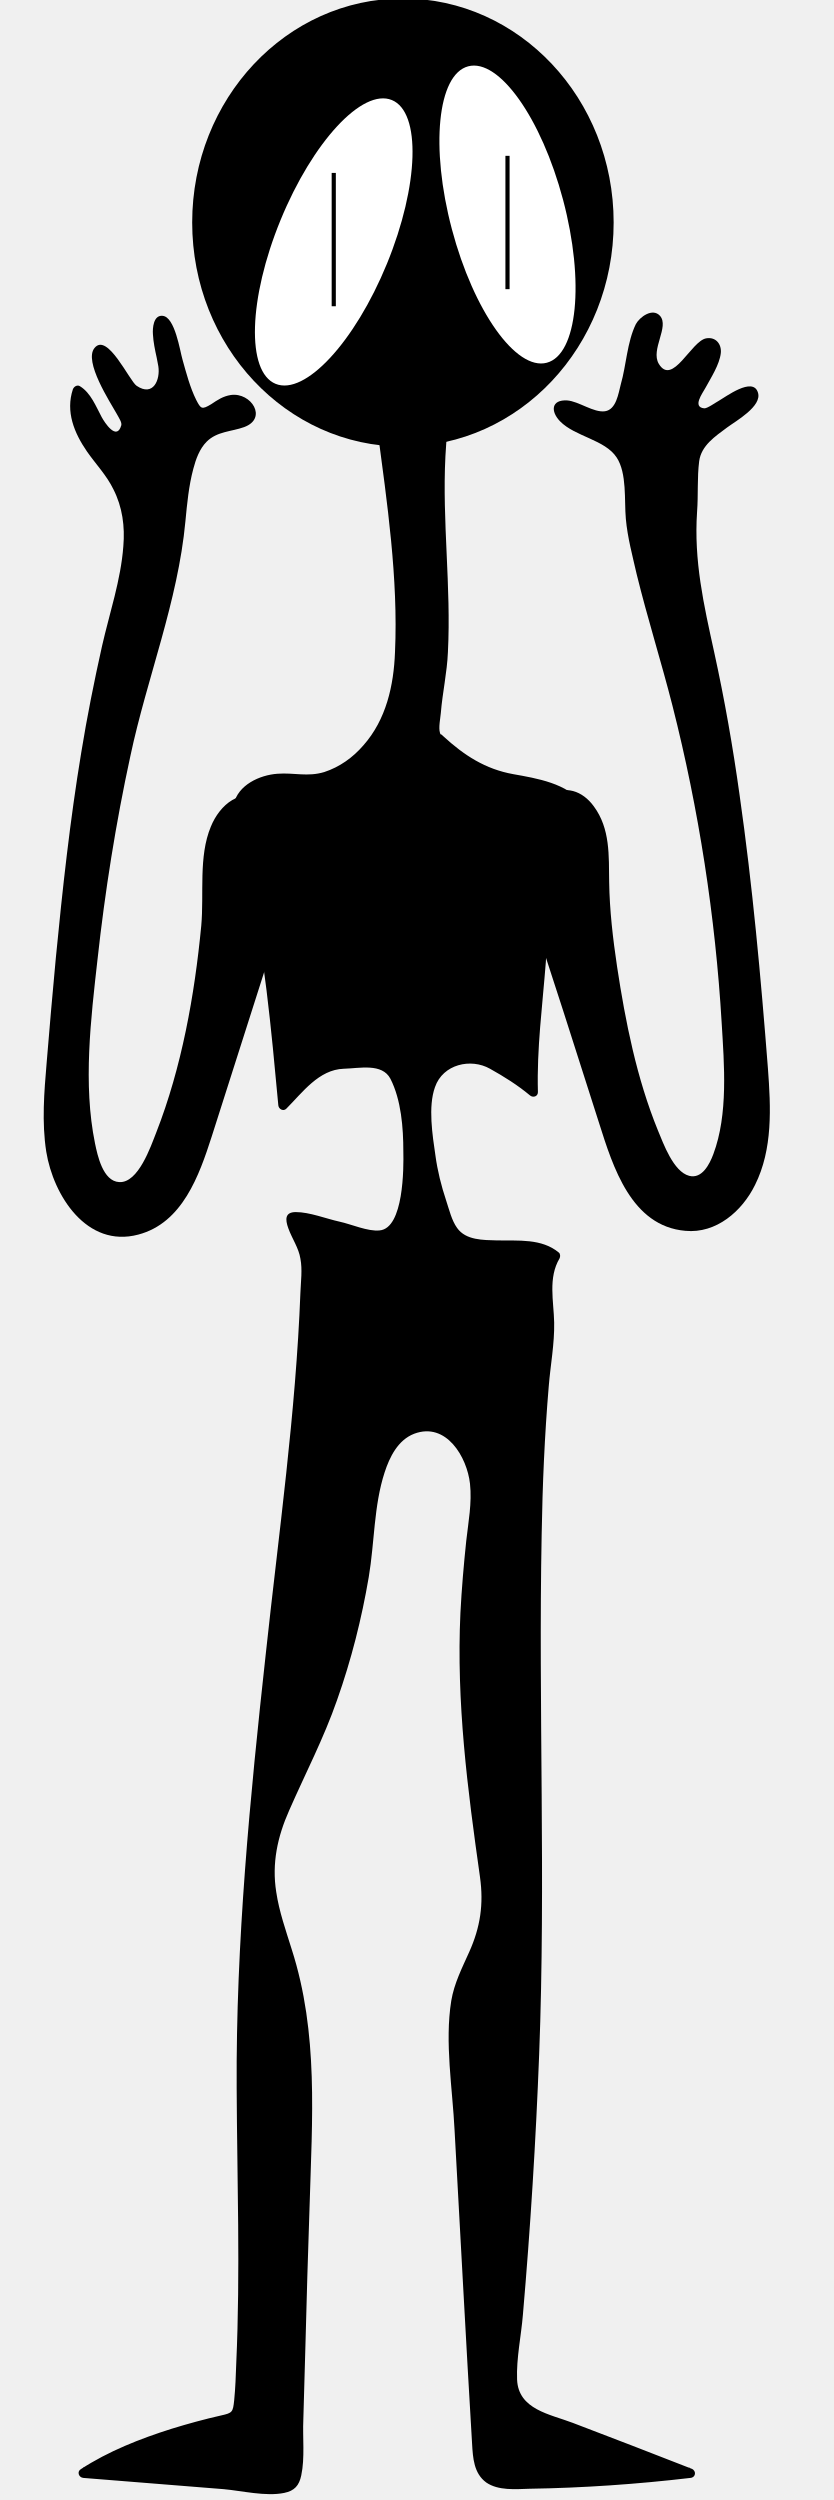
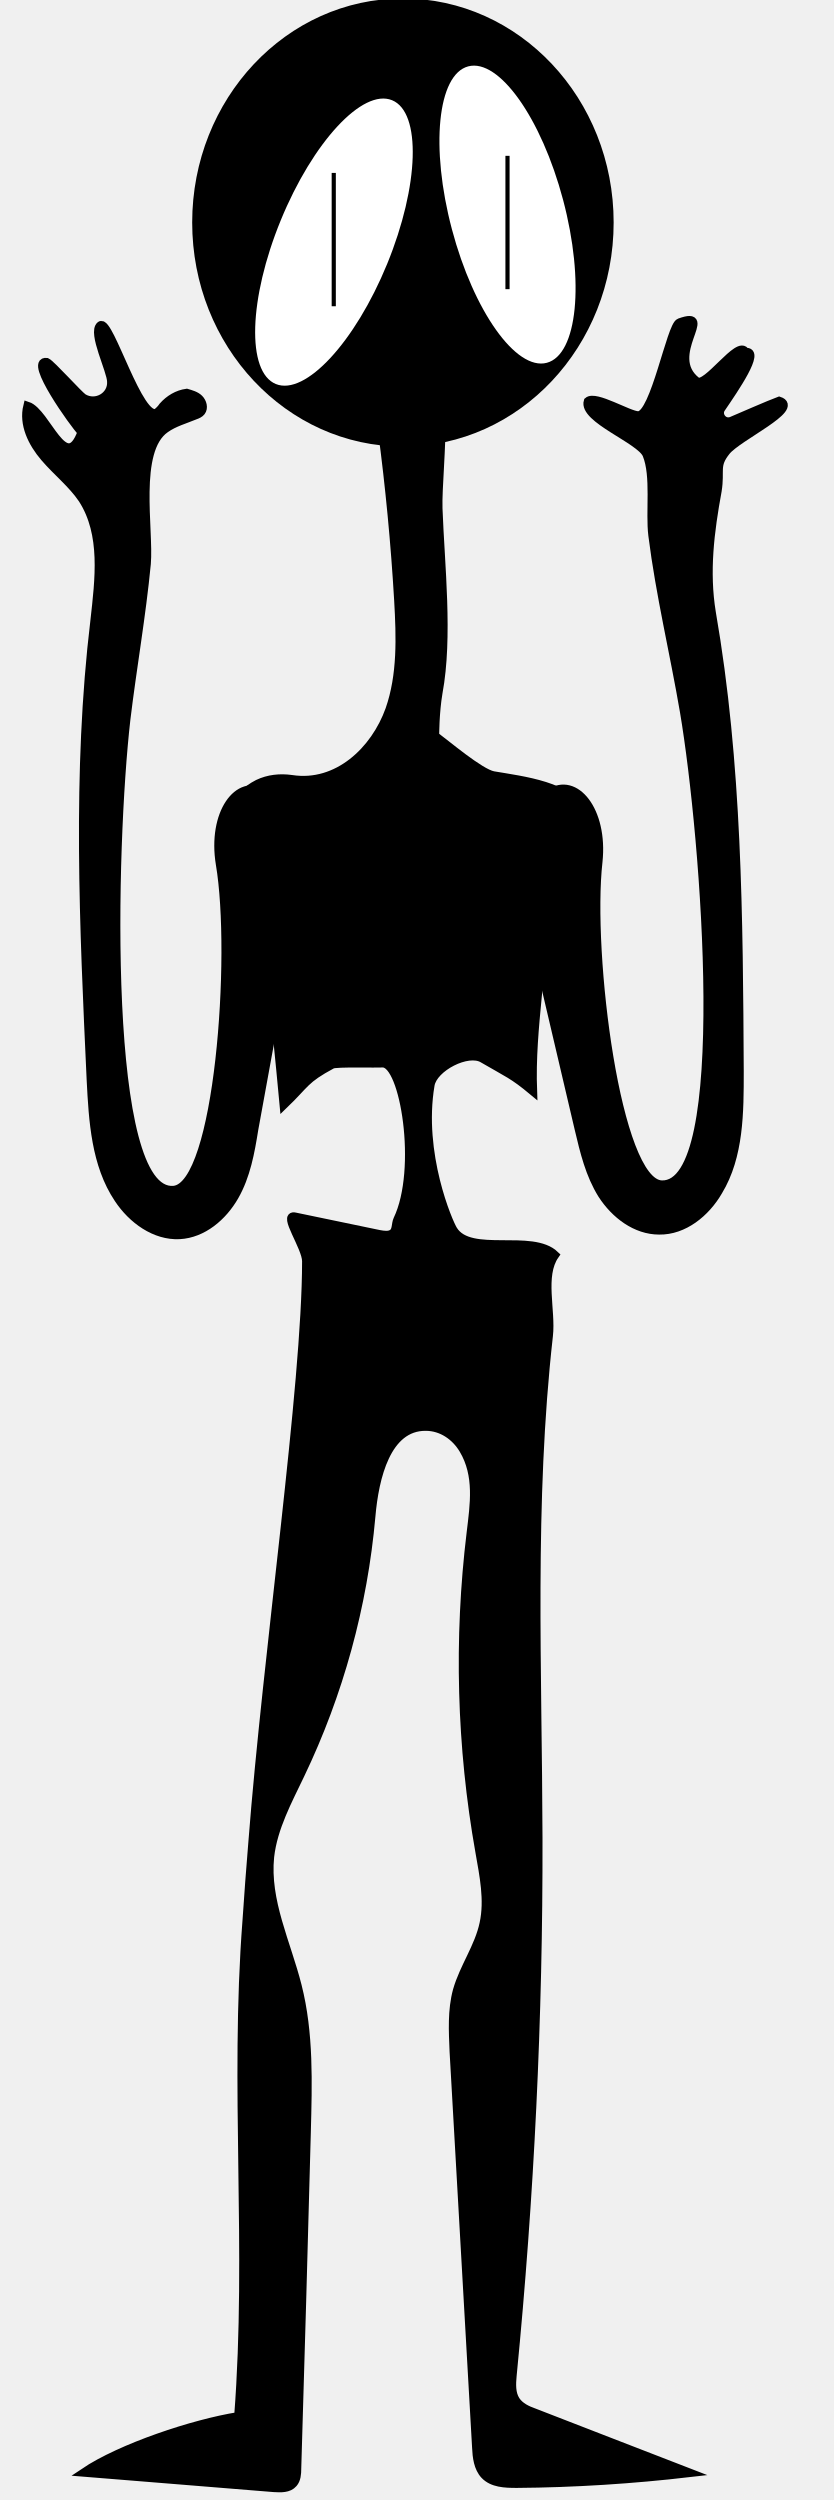
- <svg xmlns="http://www.w3.org/2000/svg" version="1.1" id="figure" x="0px" y="0px" viewBox="0 0 200 600" style="enable-background:new 0 0 200 600;" xml:space="preserve">
+ <svg xmlns="http://www.w3.org/2000/svg" version="1.1" id="Layer_1" x="0px" y="0px" viewBox="0 0 200 600" style="enable-background:new 0 0 200 600;" xml:space="preserve">
  <style type="text/css">
- 	.st0{stroke:#000000;stroke-width:0.75;stroke-miterlimit:10;}
- 	.st1{fill:#FFFFFF;}
- 	.st2{fill:none;stroke:#000000;stroke-miterlimit:10;}
+ 	.st0{stroke:#000000;stroke-width:2;stroke-miterlimit:10;}
+ 	.st1{stroke:#000000;stroke-width:0.75;stroke-miterlimit:10;}
+ 	.st2{fill:#FFFFFF;}
+ 	.st3{fill:none;stroke:#000000;stroke-miterlimit:10;}
</style>
-   <g id="body">
-     <path d="M91.7,103.2c1.8,13.6,3.1,27.2,3.9,40.9c0.5,8.8,0.8,17.9-2.1,26.2c-3.5,9.8-12.5,18.4-23.5,16.7c-2.8-0.4-5.6-0.1-8.1,1.1   c-6.1,3.1-5,7.1-3.9,10.7c6,21.6,8,44.1,10.1,66.4c5.4-5.2,4.9-6.1,11.6-9.7c0.9-0.5,11-0.2,12.1-0.3c5.2-0.3,9.4,25.4,3.6,37.5   c-0.5,1.1-0.2,2.6-1.2,3.3c-0.9,0.6-2.1,0.4-3.2,0.2L70.8,292c-3.1-0.7,2.7,7.3,2.7,10.7c0,29.8-9.4,94.1-12.9,139.5   c-0.5,6.2-1,12.5-1.4,18.7c-3.1,40.2,1.1,78.7-2,119c-10.7,1.7-28.2,7.5-37.1,13.5c15.2,1.2,30.4,2.5,45.6,3.7   c1.7,0.1,3.6,0.2,4.7-1.1c0.8-0.9,0.9-2.3,0.9-3.5c0.8-26.9,1.6-53.8,2.3-80.8c0.3-11.7,0.7-23.7-2.2-35.1   c-2.6-10.3-7.7-20.4-6.6-31c0.8-7,4.3-13.4,7.3-19.7c9.3-19.4,15.1-40.5,17-62c0.8-9.3,3.7-21.6,13.1-21.5c3.8,0,7.1,2.3,9,5.5   c3.7,6.2,2.6,13.2,1.8,19.9c-3.1,25.5-2.4,51.4,2.1,76.7c1,5.7,2.2,11.5,1,17.1c-1.2,5.7-4.8,10.5-6.4,16.1   c-1.3,4.8-1,9.8-0.8,14.7c1.8,31.7,3.6,63.3,5.4,95c0.1,2.3,0.4,4.9,2,6.6c1.9,2,4.9,2.1,7.7,2.1c13.9-0.1,27.8-1,41.6-2.6   c-12.5-4.8-24.9-9.7-37.4-14.5c-1.7-0.6-3.4-1.4-4.4-2.9c-1.1-1.7-1-3.9-0.8-6c4.2-42.9,6.3-85.9,6.2-129   c-0.1-40.2-2-80.5,2.5-120.5c0.7-6.1-2-14.4,1.5-19.4c-5.5-5.3-20.4,0.5-24.4-6c-1.1-1.7-8.3-18.3-5.5-34.8c0.7-4.2,9-8.5,12.6-6.3   c6,3.5,7.2,3.8,12,7.8c-0.6-15.7,2.9-30.3,2.3-45.9c-0.3-7.2,12.2-14,9.6-20.7c-2.6-6.7-14.4-8-21.4-9.2c-3.2-0.6-11.4-7.6-14-9.5   c0,0,0-5.6,0.8-10.3c2.5-13.5,0.5-30.6,0-44.3c-0.3-9.5,4.1-38.8-5.4-39.4" />
-     <g>
-       <path d="M90.6,103.2c2.3,17.4,5,35.7,4.2,53.3c-0.3,8-2.1,16.2-7.6,22.4c-2.5,2.9-5.7,5.2-9.4,6.4c-4,1.2-7.2,0.1-11.2,0.4    c-4.3,0.3-9.5,2.7-10.5,7.3c-0.4,1.7,0,3.5,0.4,5.2c1,4.1,2.1,8.1,3,12.2c3.9,18.1,5.6,36.5,7.3,54.9c0.1,0.9,1.2,1.5,1.9,0.8    c3.9-3.9,7.8-9.4,13.8-9.6c3.8-0.1,9.2-1.4,11.2,2.4c2.6,5.1,3.1,11.8,3.1,17.4c0.1,4,0.1,18.5-5.7,19c-2.8,0.3-6.8-1.5-9.6-2.1    c-3.2-0.7-7.2-2.3-10.5-2.3c-2.6,0-2.6,1.7-1.8,3.9c0.9,2.5,2.5,4.7,2.9,7.3c0.5,2.6,0.1,5.5,0,8.1c-1.1,28.9-5.2,57.8-8.3,86.6    c-3.8,34.6-7.2,69.4-7,104.3c0.1,22,0.9,44-0.1,66.1c-0.1,2.9-0.2,5.9-0.5,8.9c-0.3,2.8-0.4,3-3.1,3.6c-4,0.9-8,2-11.9,3.2    c-7.6,2.4-15.2,5.4-21.8,9.7c-1,0.6-0.5,2,0.6,2.1c11.2,0.9,22.5,1.8,33.7,2.7c4.4,0.4,10.1,1.8,14.5,0.9c2.5-0.5,3.6-1.8,4.1-4.2    c0.9-4.2,0.3-9.1,0.5-13.4c0.2-5.9,0.3-11.8,0.5-17.7c0.3-11.2,0.6-22.3,1-33.5c0.6-20.9,2.2-41.5-4.3-61.7c-1.4-4.5-3-9-3.7-13.7    c-1.1-6.9,0.3-13.3,3.1-19.6c3.9-8.9,8.3-17.3,11.5-26.5c3.4-9.6,5.9-19.5,7.6-29.5c1.4-8.3,1.2-17.1,3.8-25.1    c1.2-3.7,3.2-7.8,7.1-9.3c7.7-2.9,12.7,5.6,13.4,12c0.5,4.6-0.4,9.2-0.9,13.7c-0.6,5.7-1.1,11.5-1.4,17.3    c-1,21.5,1.7,42.2,4.7,63.4c0.9,6.5,0.1,12-2.6,18c-1.7,3.8-3.6,7.5-4.3,11.7c-1.6,10,0.3,21,0.8,31.1c1.4,25.1,2.7,50.1,4.2,75.2    c0.2,3.4,0.4,7.1,3.4,9.3c2.9,2,7.1,1.6,10.4,1.5c12.9-0.2,25.8-1.1,38.6-2.6c1.3-0.1,1.5-1.7,0.3-2.2c-9.5-3.7-19-7.4-28.5-11    c-5.5-2.1-13.1-3.2-13.4-10.4c-0.2-5.1,1-10.6,1.4-15.6c1.8-20.8,3.1-41.6,3.9-62.5c1.6-41.6-0.2-83.2,0.6-124.8    c0.2-11.8,0.7-23.7,1.7-35.5c0.4-5,1.4-10.2,1.3-15.3c-0.1-5.1-1.5-10.7,1.3-15.4c0.2-0.4,0.2-1.1-0.2-1.4    c-4.1-3.4-9.7-2.8-14.8-2.9c-3.3-0.1-7.5,0-9.6-3c-1.3-1.8-1.9-4.4-2.6-6.5c-1.2-3.6-2.1-7.2-2.6-10.9c-0.7-4.8-1.8-11.7-0.1-16.4    c1.9-5.5,8.6-7,13.2-4.4c3.4,1.9,6.6,3.9,9.6,6.4c0.7,0.6,1.9,0.3,1.9-0.8c-0.3-10.4,1.1-20.8,1.9-31.2c0.4-5.1-0.2-10.6,0.5-15.6    c0.6-3.9,3.8-6.9,6.1-10c2.9-3.7,5.3-8,2.2-12.4c-3.6-4.9-11-6.1-16.6-7.1c-6.7-1.2-11.8-4.5-16.8-9.1c-1-1-0.5,0-0.8-0.8    c-0.4-1.2,0.1-3.6,0.2-4.8c0.4-4.9,1.5-9.7,1.7-14.6c0.8-15.7-1.4-31.3-0.6-47c0.3-6.6,3-26.7-7-28c-1.4-0.2-1.4,2.1,0,2.2    c5,0.7,4.9,10.1,5,13.6c0.2,5.6-0.2,11.2-0.5,16.9c-0.8,15.2,2,30.4,0.6,45.6c-0.3,3.8-1.2,7.5-1.5,11.3c-0.1,1.6-0.9,4.7,0,6.2    c0.9,1.6,4,3.2,5.4,4.3c2.2,1.7,4.4,3.5,6.8,4.7c5,2.5,11.2,2.1,16.5,4.1c3.5,1.4,7.6,4,6.6,8.3c-0.7,3.4-4.1,6.3-6.1,8.9    c-5,6.6-3.4,13.5-4,21.3c-0.7,11-2.3,21.9-2,33c0.6-0.3,1.3-0.5,1.9-0.8c-6.7-5.5-14.9-12.1-23.2-5.7c-4.3,3.3-4.1,8.8-4,13.8    c0.1,6,1.2,12,2.9,17.7c2.2,7.4,4.1,12.3,12.6,12.8c2.7,0.2,13.9-1.1,14.6,2.2c0.1,0.6-0.9,2.6-1,3.3c-0.2,1-0.3,2.1-0.3,3.1    c-0.1,3.4,0.5,6.9,0.4,10.3c-0.2,7.9-1.5,15.8-2,23.7c-0.5,8.5-0.8,17.1-1,25.7c-0.3,17.1,0,34.3,0.2,51.4    c0.4,34.1-0.1,68.2-2.2,102.2c-0.6,9.6-1.3,19.2-2.1,28.7c-0.4,5-0.9,9.9-1.3,14.8c-0.3,3.1-1.3,6.9-0.2,10c2,5.6,11.7,7.2,16.5,9    c8.9,3.4,17.8,6.9,26.7,10.3c0.1-0.7,0.2-1.5,0.3-2.2c-11.2,1.3-22.4,2.1-33.6,2.4c-2.6,0.1-5.3,0.2-7.9,0.2    c-4.8-0.1-7.8-1.5-8.5-6.9c-0.7-5.4-0.6-11.1-0.9-16.5c-1.3-22.4-2.5-44.9-3.8-67.3c-0.7-11.6-2.2-22.5,2.9-33.3    c1.7-3.6,3.4-7.1,3.9-11.1c0.6-4.6-0.2-9.2-1-13.8c-3.8-22.1-5.3-44.4-3.5-66.8c0.7-9.1,3.8-19.7,0.7-28.6    c-1.9-5.6-6.8-10.1-13-9.4c-14,1.7-12.8,25.1-14.3,34.7c-1.6,10-4,20-7.3,29.6c-3.4,10.1-8.4,19.4-12.5,29.3    c-3.4,8.3-3.7,16.2-1.5,24.9c2.8,10.6,6.5,20.3,7.2,31.5c0.8,12.3-0.1,24.8-0.4,37.2c-0.4,12.5-0.7,24.9-1.1,37.4    c-0.2,6.2-0.4,12.5-0.5,18.7c-0.1,3.5,1,10-3.5,11.4c-2,0.6-6.1-0.5-8.2-0.6c-12.9-1-25.8-2.1-38.7-3.1c0.2,0.7,0.4,1.4,0.6,2.1    c10.8-7,24.2-11.3,36.8-13.4c0.5-0.1,0.8-0.6,0.8-1.1c2.8-38.3-0.8-76.7,1.7-115c2.1-31.8,5.6-63.5,9.1-95.1    c1.5-14.1,3.1-28.2,4.2-42.3c0.5-5.9,0.9-11.8,1.1-17.8c0.2-4.6,0.3-8.2-1.6-12.4c-0.4-0.9-1.7-2.8-1.7-3.8c0-0.9-1.2,0.1,0.2-0.1    c1.4-0.2,4,0.8,5.4,1.1c4.2,0.9,8.3,1.8,12.5,2.7c2.6,0.5,5.2,1.2,6.6-1.6c2.2-4.5,3-10.6,3.3-15.5c0.3-6.1-0.2-12.5-1.9-18.4    c-0.8-2.7-1.9-6.5-5-7.4c-1.6-0.5-3.9-0.1-5.6-0.1c-2.1,0-4.5-0.3-6.6,0.2c-5.3,1.2-9.2,6.6-12.8,10.1c0.6,0.3,1.3,0.5,1.9,0.8    c-1.6-17.3-3.1-34.7-6.6-51.8c-0.8-4.1-1.7-8.1-2.8-12.2c-0.9-3.6-2.8-7.6,0.3-10.6c4.1-4.2,9.3-2,14.1-2.4c2.4-0.2,4.8-0.8,7-1.9    c11.3-5.4,15.4-18.3,15.9-29.9c0.7-17.6-2-35.9-4.2-53.3C92.7,101.8,90.4,101.7,90.6,103.2L90.6,103.2z" />
+   <g id="figure">
+     <g id="body">
+       <path class="st0" d="M91.7,103.2c1.8,13.6,3.1,27.2,3.9,40.9c0.5,8.8,0.8,17.9-2.1,26.2C90,180.1,81,188.7,70,187    c-2.8-0.4-5.6-0.1-8.1,1.1c-6.1,3.1-5,7.1-3.9,10.7c6,21.6,8,44.1,10.1,66.4c5.4-5.2,4.9-6.1,11.6-9.7c0.9-0.5,11-0.2,12.1-0.3    c5.2-0.3,9.4,25.4,3.6,37.5c-0.5,1.1-0.2,2.6-1.2,3.3c-0.9,0.6-2.1,0.4-3.2,0.2L70.8,292c-3.1-0.7,2.7,7.3,2.7,10.7    c0,29.8-9.4,94.1-12.9,139.5c-0.5,6.2-1,12.5-1.4,18.7c-3.1,40.2,1.1,78.7-2,119c-10.7,1.7-28.2,7.5-37.1,13.5    c15.2,1.2,30.4,2.5,45.6,3.7c1.7,0.1,3.6,0.2,4.7-1.1c0.8-0.9,0.9-2.3,0.9-3.5c0.8-26.9,1.6-53.8,2.3-80.8    c0.3-11.7,0.7-23.7-2.2-35.1c-2.6-10.3-7.7-20.4-6.6-31c0.8-7,4.3-13.4,7.3-19.7c9.3-19.4,15.1-40.5,17-62    c0.8-9.3,3.7-21.6,13.1-21.5c3.8,0,7.1,2.3,9,5.5c3.7,6.2,2.6,13.2,1.8,19.9c-3.1,25.5-2.4,51.4,2.1,76.7c1,5.7,2.2,11.5,1,17.1    c-1.2,5.7-4.8,10.5-6.4,16.1c-1.3,4.8-1,9.8-0.8,14.7c1.8,31.7,3.6,63.3,5.4,95c0.1,2.3,0.4,4.9,2,6.6c1.9,2,4.9,2.1,7.7,2.1    c13.9-0.1,27.8-1,41.6-2.6c-12.5-4.8-24.9-9.7-37.4-14.5c-1.7-0.6-3.4-1.4-4.4-2.9c-1.1-1.7-1-3.9-0.8-6    c4.2-42.9,6.3-85.9,6.2-129c-0.1-40.2-2-80.5,2.5-120.5c0.7-6.1-2-14.4,1.5-19.4c-5.5-5.3-20.4,0.5-24.4-6    c-1.1-1.7-8.3-18.3-5.5-34.8c0.7-4.2,9-8.5,12.6-6.3c6,3.5,7.2,3.8,12,7.8c-0.6-15.7,2.9-30.3,2.3-45.9c-0.3-7.2,12.2-14,9.6-20.7    c-2.6-6.7-14.4-8-21.4-9.2c-3.2-0.6-11.4-7.6-14-9.5c0,0,0-5.6,0.8-10.3c2.5-13.5,0.5-30.6,0-44.3c-0.3-9.5,4.1-38.8-5.4-39.4" />
+     </g>
+     <ellipse id="head" class="st1" cx="96.7" cy="53.4" rx="50.2" ry="53.4" />
+     <g id="left_arm">
+       <path class="st0" d="M63.6,190.4c-6.4-3.9-12.8,4.8-10.8,17c3.7,21.9-0.3,77.2-11.1,78.2c-17,1.5-14.9-82.5-11.4-113    c1.5-12.4,3.7-24.8,4.9-37.3c0.7-8.2-3-27.2,4.5-32.4c2.1-1.5,4.7-2.2,7.1-3.2c0.6-0.2,1.2-0.5,1.5-0.9c0.7-0.9,0.3-2.3-0.5-3.1    c-0.8-0.8-2-1.1-3-1.4c-2.2,0.3-4.2,1.5-5.7,3.2c-0.4,0.6-0.9,1.1-1.4,1.5c-4.2,2.5-11.5-22.6-13.6-20.9    C22,79.8,26.7,89,26.7,91.6c0.2,3.5-3.7,5.7-6.7,3.9c-1.1-0.7-7.7-8.1-8.8-8.6c-4.5-0.6,6.6,15,8.4,16.8c-3.9,10.6-8.4-4.8-13-6.3    c-1.1,4.4,1.1,8.9,4.1,12.4s6.6,6.3,9.1,10c5.4,8.4,4,19.2,2.9,29.1c-4.4,36.6-2.6,73.5-0.9,110.3c0.5,9.8,1.1,20.3,6.6,28.5    c3.3,5,8.8,9,14.7,8.7c5.6-0.3,10.4-4.4,13.2-9.3s3.8-10.5,4.7-16.1l10.8-59.2c0.7-4,0.9-8.2,0.4-12.3    C71.2,192.3,69.4,193.4,63.6,190.4" />
+     </g>
+     <g id="right_arm">
+       <path class="st0" d="M131.9,190.4c6.1-4.2,13,4.1,11.7,16.4c-2.5,22.1,4.4,77.1,15.2,77.5c17.1,0.6,10.5-83.1,5.4-113.4    c-2.4-14.1-5.8-28.1-7.6-42.4c-0.7-5.6,0.7-14.3-1.4-19.4c-1.5-3.6-15.4-8.6-14.1-12.8c1.8-1.6,9.8,3.4,12.1,3.4    c3.9-0.1,7.8-21.6,9.9-22.3c8.9-3.2-3.9,7.9,4.1,14.1c2.3,1.7,10.2-10.3,11.7-7c3.8-0.5-2.6,8.8-5.8,13.5c-1.1,1.6,0.6,3.8,2.5,3    s9.2-4,11.4-4.8c5.2,1.7-9.9,8.6-12.7,12.1s-1.3,4.5-2.1,9.5c-1.8,9.8-3,19.4-1.4,29.2c6.3,36.3,6.5,73.2,6.7,110.1    c0,9.8,0,20.4-5.1,28.8c-3,5.2-8.3,9.5-14.2,9.4c-5.6,0-10.6-3.8-13.7-8.6c-3-4.8-4.3-10.3-5.6-15.8l-13.8-58.8    c-0.9-4-1.4-8.1-1.1-12.2C124.5,192.6,126.3,193.7,131.9,190.4" />
+     </g>
+     <g id="eyes">
+       <ellipse id="eye_1_" transform="matrix(0.3791 -0.9254 0.9254 0.3791 -3.9838 110.2075)" class="st2" cx="80.1" cy="58.1" rx="36.8" ry="13.8" />
+       <ellipse id="eye" transform="matrix(0.9666 -0.2563 0.2563 0.9666 -9.1305 32.9383)" class="st2" cx="121.8" cy="51.5" rx="13.8" ry="36.8" />
+       <line id="pupil_1_" class="st3" x1="80.1" y1="41.5" x2="80.1" y2="73.5" />
+       <line id="pupil" class="st3" x1="121.8" y1="37.4" x2="121.8" y2="69.4" />
    </g>
  </g>
-   <ellipse id="head" class="st0" cx="96.7" cy="53.4" rx="50.2" ry="53.4" />
-   <g id="left_arm">
-     <path d="M62.9,193.3c-5.8-4.7-13.3,3.1-12.9,15.4c0.8,22.2-10.4,76.5-21.2,76.1c-17.1-0.7-4-83.7,3.5-113.5   c3.1-12.1,6.9-24.1,9.7-36.3c1.8-8,0.6-27.4,8.7-31.5c2.3-1.2,5-1.6,7.5-2.2c0.6-0.1,1.2-0.3,1.6-0.7c0.8-0.8,0.6-2.2-0.1-3.1   c-0.7-0.9-1.8-1.3-2.8-1.8c-2.2,0-4.4,0.9-6.1,2.4c-0.5,0.5-1,1-1.6,1.3c-4.5,1.9-8.4-23.9-10.7-22.5c-2.4,1.4,1,11.1,0.7,13.7   c-0.3,3.5-4.4,5.2-7.2,3c-1-0.8-6.6-9-7.6-9.7c-4.4-1.2,4.6,15.7,6.1,17.7c-5.3,10-7.7-5.9-12.1-8c-1.7,4.2-0.1,9,2.4,12.8   s5.7,7.1,7.7,11.1c4.3,9,1.5,19.6-0.9,29.2c-9.1,35.7-12.2,72.5-15.3,109.2c-0.8,9.8-1.6,20.3,2.8,29.1c2.6,5.4,7.5,10.1,13.4,10.5   c5.6,0.4,10.9-3,14.3-7.5s5.1-9.9,6.8-15.3L68,215.4c1.2-3.9,2-8,2-12.1C70.1,196.2,68.2,197.1,62.9,193.3" />
-     <g>
-       <path d="M63.4,192.4c-5.5-3.8-10.7,0.8-12.8,6c-3,7.2-1.6,16.1-2.3,23.8c-1.6,16.7-4.7,34-10.8,49.6c-1.3,3.3-4.3,12.2-8.9,11.9    c-3.9-0.2-5.2-6.4-5.8-9.3c-2.9-14.2-1-29.9,0.6-44.1c1.8-16.4,4.4-32.8,7.9-48.9c4-18.8,11.4-37,13.2-56.3    c0.4-4.2,0.8-8.5,1.9-12.6c0.6-2.3,1.5-4.8,3.2-6.5c2.5-2.5,6-2.4,9-3.5c5.7-2.1,1.7-8.4-3.2-7.7c-1.9,0.3-3.2,1.2-4.7,2.2    c-2.3,1.4-2.5,1.1-3.6-1c-1.5-3-2.4-6.5-3.3-9.7c-0.6-2-1.8-10.3-4.8-10.5c-2.2-0.2-2.4,3-2.3,4.4c0.1,1.9,0.5,3.8,0.9,5.6    c0.1,0.7,0.3,1.4,0.4,2.1c0.5,3.2-1.2,7.4-5.2,4.7c-1.7-1.1-7-12.9-10.1-9.1C20,86.7,26.5,96.6,28,99.3c0.6,1.1,1.3,2.1,1.1,2.8    c-1.1,3.8-4-0.7-4.7-2c-1.4-2.6-2.6-5.8-5.2-7.4c-0.6-0.4-1.4,0-1.7,0.7c-1.8,5.4,0.3,10.5,3.4,15c2.1,3,4.7,5.7,6.3,9    c2.2,4.3,2.8,9,2.4,13.7c-0.6,8.1-3.3,16-5.1,23.9c-1.9,8.5-3.6,17-5,25.6c-2.7,16.3-4.5,32.8-6.1,49.3    c-0.8,8.4-1.5,16.7-2.2,25.1c-0.6,7.1-1.2,14.3-0.1,21.4c1.7,10.5,9.7,23.2,22.1,19.9c10.6-2.8,14.6-14.2,17.6-23.5    c4.2-13.2,8.4-26.3,12.6-39.5c1.8-5.8,3.7-11.5,5.5-17.3c1.5-4.8,2.6-10.3,2.1-15.4C70.5,196,66.9,194.8,63.4,192.4    c-1.2-0.8-2.3,1.1-1.1,1.9c1.6,1.1,4.1,2,5.4,3.5c1.7,2.1,1.3,5.5,1,8.1c-0.3,3.5-1.1,6.9-2.2,10.2c-1.5,4.7-3,9.3-4.4,13.9    c-4.1,12.9-8.2,25.9-12.4,38.8c-2.2,6.8-3.9,14.2-8.7,19.6c-5.6,6.4-14.4,8-20.8,1.8c-5.9-5.7-7.3-14.3-7.4-22.1    c-0.2-14.3,2-28.9,3.4-43.2c1.5-15.3,3.3-30.6,5.8-45.8c1.4-8.3,3-16.5,4.9-24.7c1.6-7,3.8-13.9,4.7-21c0.8-6.2,0.3-12.5-2.8-18.1    c-3.8-6.8-12-12.7-9.1-21.5c-0.6,0.2-1.1,0.4-1.7,0.7c4.5,2.7,7.4,18.2,13.6,7.6c0.2-0.3,0.2-0.8,0-1.1C28.8,97,25,90.7,24.5,85.6    c-0.1-0.7-1-0.9-0.1-0.2c0.5,0.4,1,1.3,1.4,1.8c1.1,1.4,2.1,2.9,3.2,4.3c1.4,1.9,2.6,3.8,5.1,4.2c6.8,1,6.4-6.2,5.5-10.5    c-0.4-1.9-1-4-0.8-5.9c0-0.4-0.8-1.5-0.1-0.8c0.3,0.4,0.5,1.1,0.6,1.6c1.1,2.8,1.8,5.7,2.6,8.6c0.9,3,2.2,10.3,5.7,11.7    c1.8,0.7,2.6-0.5,4-1.4c0.6-0.4,4.4-2.8,5.8-1.8c4.1,3.1-1.5,3.5-2.5,3.8c-1.9,0.5-3.8,1-5.4,2.1c-5.1,3.4-6.1,11.1-6.8,16.6    c-0.5,3.6-0.7,7.3-1.1,10.9c-0.7,5.7-2.4,11.4-3.9,16.9c-8.5,31.1-15.3,62.1-17.7,94.3c-0.9,11.6-2.2,25,1.4,36.3    c1.7,5.5,6.8,10.8,12.1,5.4c4.1-4.2,6.1-10.6,7.9-16c2.7-8.2,4.7-16.7,6.3-25.2c1.6-8.4,2.8-16.9,3.3-25.5    c0.2-3.8-0.1-7.6,0.2-11.4c0.4-4.9,4.3-16,11.1-11.2C63.5,195.2,64.6,193.2,63.4,192.4L63.4,192.4z" />
-     </g>
-   </g>
-   <g id="right_arm">
-     <path d="M132.4,192.1c5.8-4.7,13.3,3.1,12.9,15.4c-0.8,22.2,10.4,76.5,21.2,76.1c17.1-0.7,4-83.7-3.5-113.5   c-3.5-13.9-8-27.6-10.9-41.7c-1.1-5.5-0.4-14.3-2.9-19.2c-1.8-3.5-16-7.4-15.1-11.7c1.7-1.7,10,2.6,12.3,2.4   c3.9-0.4,6.1-22.1,8.1-23c8.6-3.9-3.3,8.2,5.2,13.7c2.4,1.5,9.4-11.1,11.1-7.9c3.7-0.8-1.9,9-4.7,13.9c-1,1.7,0.9,3.7,2.7,2.8   c1.8-0.9,8.9-4.7,11-5.7c5.3,1.3-9.2,9.3-11.7,13.1s-0.9,4.6-1.4,9.6c-1,9.9-1.5,19.6,0.9,29.2c9.1,35.7,12.2,72.5,15.3,109.2   c0.8,9.8,1.6,20.3-2.8,29.1c-2.6,5.4-7.5,10.1-13.4,10.5c-5.6,0.4-10.9-3-14.3-7.5s-5.1-9.9-6.8-15.3l-18.3-57.5   c-1.2-3.9-2-8-2-12.1C125.2,194.9,127,195.9,132.4,192.1" />
-     <g>
-       <path d="M132.9,193.1c9.3-6.5,11.1,12,11.1,16.9c0,5.7,0.6,11.4,1.3,17.1c1.6,12.9,4.2,25.9,8.2,38.3c1.8,5.5,4.8,17.3,11.4,19.2    c5.4,1.5,8.3-5,9.3-9.1c2.4-9.5,1.9-20,1.3-29.7c-0.7-12.8-2.3-25.6-4.3-38.2c-1.8-11.4-3.8-22.7-6.4-33.9    c-4.2-17.7-11.3-35.2-12.6-53.4c-0.4-5.3-0.4-11-5.2-14.2c-2.3-1.5-4.9-2.6-7.3-4c-1-0.6-3.1-1.5-3.6-2.5c-1.1-2,1.6-0.9,3-0.4    c3,0.9,7.1,3.5,9.5,0.4c2.8-3.5,3.3-9.4,4.3-13.6c0.5-2.1,0.7-4.6,1.6-6.6c0.7-1.6,2.3-3.3,1.8-0.5c-0.6,3.9-2.1,7.7,0.9,11.1    c3,3.4,5.4,0.8,7.8-1.8c0.9-1,3.4-4.9,5-4.7c2.1,0.2-0.5,4.4-1.1,5.6c-1.2,2.5-6.9,9.1-2.4,11.3c2.8,1.3,12.6-6.3,13.3-5.4    c0.5,0.6-10.3,8.6-11.4,9.8c-4,4.2-2.7,10-3.1,15.3c-0.8,10.2-0.2,19.6,2.3,29.6c2.5,10.3,4.5,20.8,6.2,31.3    c3.5,21.9,5.6,44,7.5,66.1c0.9,10.4,2.7,21.5-0.2,31.7c-3.5,12-16.1,20-26.2,9.2c-6.3-6.8-8.4-17.7-11.2-26.4    c-5.1-15.9-10.3-31.7-15.2-47.6c-1.3-4.4-2.6-9.5-1.9-14.1C127.1,196,130.1,195,132.9,193.1c1.2-0.8,0.1-2.8-1.1-1.9    c-4.9,3.3-7.7,4.5-7.7,10.9c0,4.9,1.2,9.5,2.6,14.1c2.8,8.9,5.6,17.7,8.5,26.5c2.9,9,5.7,17.9,8.6,26.9    c3.3,10.4,7.7,24.7,20.7,25.8c7.4,0.7,13.6-4.7,16.7-11c4.3-8.6,3.8-18.6,3.1-28c-1.7-21.9-3.7-43.9-6.8-65.6    c-1.6-11.5-3.6-22.9-6.1-34.3c-2.5-11.4-4.9-21.9-4.1-33.7c0.3-4,0-8.2,0.5-12.1c0.5-3.8,3.9-6,6.7-8.1c2-1.5,8.5-5.1,7.4-8.4    c-1.2-3.9-7.8,1.1-9.4,2c-0.6,0.3-2.8,1.9-3.5,1.8c-2.9-0.3-0.4-3.6,0.3-4.9c1.3-2.4,3.4-5.6,3.7-8.4c0.2-2.1-1.2-3.9-3.5-3.5    c-3.6,0.6-8.1,11.6-11.4,6.1c-2-3.4,2.6-8.9,0.3-11.5c-1.8-2-4.9,0.3-5.8,2c-2.1,4.3-2.3,9.9-3.6,14.4c-0.6,2.3-1.1,6.1-3.8,6.5    c-2.7,0.4-6.3-2.4-9.1-2.6c-3.8-0.2-4,2.6-1.7,5c3.6,3.7,10.8,4.4,13.6,8.7c2.5,3.8,1.8,10.3,2.2,14.7c0.4,4.5,1.6,8.9,2.6,13.3    c2.6,10.6,5.9,21,8.6,31.6c6.3,24.8,10.3,50.6,11.8,76.1c0.6,10,1.6,21.9-2,31.5c-0.9,2.4-2.7,6-5.8,5.2c-3.8-1-6.2-7.8-7.5-10.9    c-5.1-12.5-7.8-26.1-9.8-39.3c-1-6.7-1.8-13.5-1.9-20.3c-0.1-6.3,0.3-12.8-3.7-18.2c-2.7-3.7-6.9-5.2-10.9-2.5    C130.6,191.9,131.8,193.9,132.9,193.1L132.9,193.1z" />
-     </g>
-   </g>
-   <g id="eyes">
-     <ellipse id="eye_1_" transform="matrix(0.3791 -0.9254 0.9254 0.3791 -3.9448 110.204)" class="st1" cx="80.1" cy="58" rx="36.8" ry="13.8" />
-     <ellipse id="eye" transform="matrix(0.9666 -0.2563 0.2563 0.9666 -9.1351 32.9249)" class="st1" cx="121.8" cy="51.5" rx="13.8" ry="36.8" />
-     <line id="pupil_1_" class="st2" x1="80.1" y1="41.5" x2="80.1" y2="73.5" />
-     <line id="pupil" class="st2" x1="121.8" y1="37.4" x2="121.8" y2="69.4" />
-   </g>
</svg>
